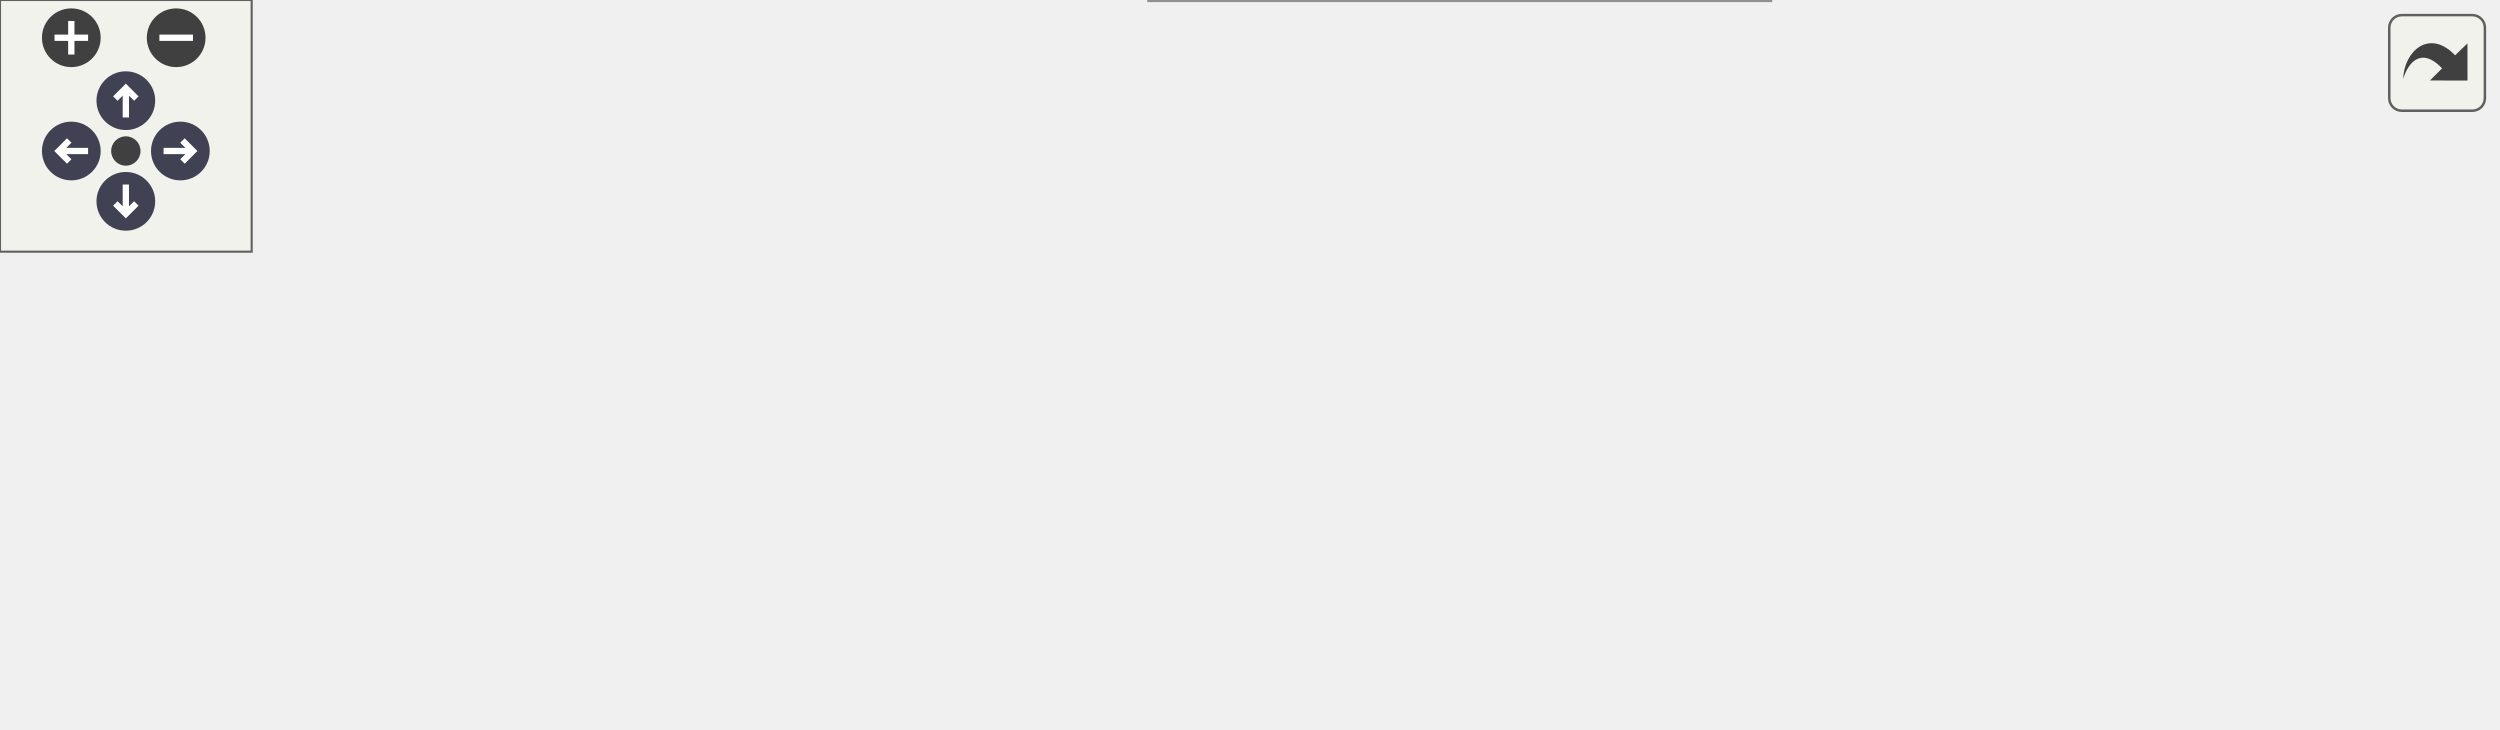
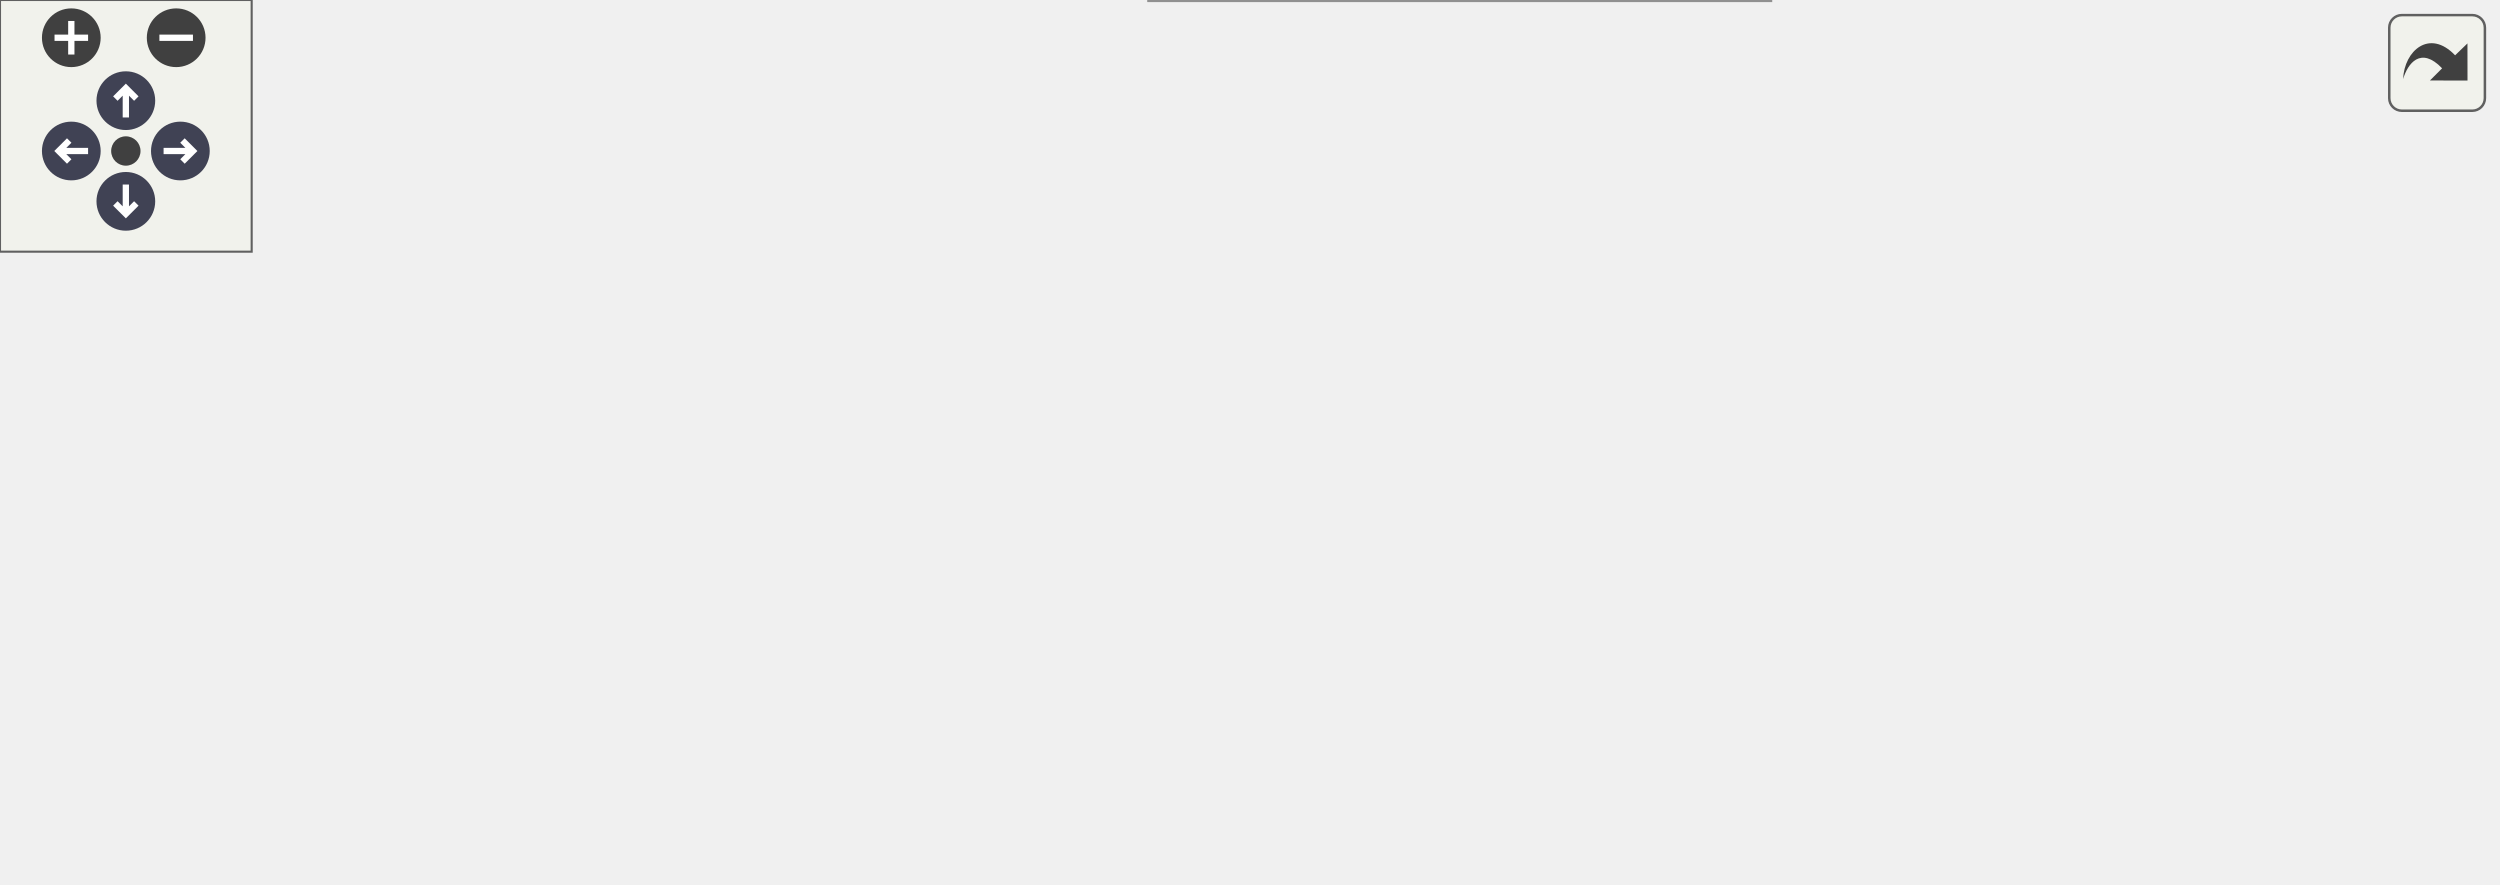
<svg xmlns="http://www.w3.org/2000/svg" xmlns:xlink="http://www.w3.org/1999/xlink" id="main" version="1.1" xml:space="preserve">
  <style type="text/css">
.node, .edge {opacity: 0.7;}
.node.selected, .edge.selected {opacity: 1;}
.edge:hover path { stroke: red; }
.edge:hover polygon { stroke: red; fill: red; }
</style>
  <defs>
    <circle id="rim" cx="0" cy="0" r="7" />
    <circle id="rim2" cx="0" cy="0" r="3.5" />
    <g id="zoomPlus">
      <use xlink:href="#rim" fill="#404040">
        <set attributeName="fill" to="#808080" begin="zoomplus.mouseover" end="zoomplus.mouseout" />
      </use>
      <path d="M-4,0h8M0,-4v8" fill="none" stroke="white" stroke-width="1.5" pointer-events="none" />
    </g>
    <g id="zoomMin">
      <use xlink:href="#rim" fill="#404040">
        <set attributeName="fill" to="#808080" begin="zoomminus.mouseover" end="zoomminus.mouseout" />
      </use>
      <path d="M-4,0h8" fill="none" stroke="white" stroke-width="1.5" pointer-events="none" />
    </g>
    <g id="arrowUp" transform="translate(30 24)">
      <use xlink:href="#rim" />
      <path pointer-events="none" fill="none" stroke="white" stroke-width="1.5" d="M0,-3.0v7 M-2.5,-0.5L0,-3.0L2.5,-0.5" />
    </g>
    <g id="arrowRight" transform="rotate(90) translate(36 -43)">
      <use xlink:href="#rim" />
      <path pointer-events="none" fill="none" stroke="white" stroke-width="1.5" d="M0,-3.0v7 M-2.5,-0.5L0,-3.0L2.5,-0.5" />
    </g>
    <g id="arrowDown" transform="rotate(180) translate(-30 -48)">
      <use xlink:href="#rim" />
      <path pointer-events="none" fill="none" stroke="white" stroke-width="1.5" d="M0,-3.0v7 M-2.5,-0.5L0,-3.0L2.5,-0.5" />
    </g>
    <g id="arrowLeft" transform="rotate(270) translate(-36 17)">
      <use xlink:href="#rim" />
      <path pointer-events="none" fill="none" stroke="white" stroke-width="1.5" d="M0,-3.0v7 M-2.5,-0.5L0,-3.0L2.5,-0.5" />
    </g>
    <g id="resetDef">
      <use xlink:href="#rim2" fill="#404040">
        <set attributeName="fill" to="#808080" begin="reset.mouseover" end="reset.mouseout" />
      </use>
    </g>
  </defs>
  <svg id="graph" class="graph">
    <g id="viewport">
      <g id="Node000001" class="node">
        <g id="a_Node000001">
          <a xlink:title="Returns all values collected for a LIST flag.">
-             <polygon fill="#999999" stroke="#666666" points="595,-76 458,-76 458,-57 595,-57 595,-76" />
-             <text text-anchor="middle" x="526.5" y="-64" font-family="Helvetica,sans-Serif" font-size="10.00">zappy::ArgParser::getList</text>
+             <polygon fill="#999999" stroke="#666666" points="595,-95 458,-95 458,-76 595,-76 595,-95" />
+             <text text-anchor="middle" x="526.5" y="-83" font-family="Helvetica,sans-Serif" font-size="10.00">zappy::ArgParser::getList</text>
          </a>
        </g>
      </g>
      <g id="Node000002" class="node">
        <g id="a_Node000002">
+           <a xlink:href="classzappy_1_1Core.html#a2ce4518024d59721debf3eb26c9633c6" target="_top" xlink:title="Stores the parsed arguments; does not build the world or network yet.">
+             <polygon fill="white" stroke="#666666" points="208.5,-150 106.5,-150 106.5,-131 208.5,-131 208.5,-150" />
+             <text text-anchor="middle" x="157.5" y="-138" font-family="Helvetica,sans-Serif" font-size="10.00">zappy::Core::Core</text>
+           </a>
+         </g>
+       </g>
+       <g id="edge1_Node000001_Node000002" class="edge">
+         <g id="a_edge1_Node000001_Node000002">
+           <a xlink:title=" ">
+             <path fill="none" stroke="#63b8ff" d="M493.21,-98.75C473.08,-106.43 446.44,-115.52 422,-120.5 348.72,-135.42 261.93,-139.45 208.55,-140.41" />
+             <polygon fill="#63b8ff" stroke="#63b8ff" points="494.48,-102.01 502.53,-95.13 491.94,-95.49 494.48,-102.01" />
+           </a>
+         </g>
+       </g>
+       <g id="Node000004" class="node">
+         <g id="a_Node000004">
          <a xlink:href="classzappy_1_1ArgParser.html#a971140dfcfb1fcf6b3bff1b8c6e999fa" target="_top" xlink:title="Returns the parsed value of an INT flag as an integer.">
            <polygon fill="white" stroke="#666666" points="414,-95 282,-95 282,-76 414,-76 414,-95" />
            <text text-anchor="middle" x="348" y="-83" font-family="Helvetica,sans-Serif" font-size="10.00">zappy::ArgParser::getInt</text>
          </a>
        </g>
      </g>
-       <g id="edge1_Node000001_Node000002" class="edge">
-         <g id="a_edge1_Node000001_Node000002">
-           <a xlink:title=" ">
-             <path fill="none" stroke="#63b8ff" d="M447.61,-74.88C436.47,-76.08 425.1,-77.31 414.23,-78.48" />
-             <polygon fill="#63b8ff" stroke="#63b8ff" points="448.2,-78.34 457.77,-73.79 447.45,-71.38 448.2,-78.34" />
-           </a>
-         </g>
-       </g>
-       <g id="Node000003" class="node">
-         <g id="a_Node000003">
+       <g id="edge3_Node000001_Node000004" class="edge">
+         <g id="a_edge3_Node000001_Node000004">
+           <a xlink:title=" ">
+             <path fill="none" stroke="#63b8ff" d="M447.61,-85.5C436.47,-85.5 425.1,-85.5 414.23,-85.5" />
+             <polygon fill="#63b8ff" stroke="#63b8ff" points="447.77,-89 457.77,-85.5 447.77,-82 447.77,-89" />
+           </a>
+         </g>
+       </g>
+       <g id="Node000005" class="node">
+         <g id="a_Node000005">
          <a xlink:href="classzappy_1_1Core.html#a7eddab4820ab6c3de9a4ed7546dcaced" target="_top" xlink:title="Creates the ClientHandler from the args (port, client count, time unit).">
            <polygon fill="white" stroke="#666666" points="238,-113 77,-113 77,-94 238,-94 238,-113" />
            <text text-anchor="middle" x="157.5" y="-101" font-family="Helvetica,sans-Serif" font-size="10.00">zappy::Core::setClientHandler</text>
          </a>
        </g>
      </g>
-       <g id="edge7_Node000001_Node000003" class="edge">
-         <g id="a_edge7_Node000001_Node000003">
-           <a xlink:title=" ">
-             <path fill="none" stroke="#63b8ff" d="M496.54,-80.26C476.2,-89.14 448.08,-99.86 422,-104.5 360.97,-115.35 290.72,-114.43 238.12,-111.17" />
-             <polygon fill="#63b8ff" stroke="#63b8ff" points="498.16,-83.37 505.85,-76.09 495.3,-76.98 498.16,-83.37" />
-           </a>
-         </g>
-       </g>
-       <g id="Node000005" class="node">
-         <g id="a_Node000005">
+       <g id="edge10_Node000001_Node000005" class="edge">
+         <g id="a_edge10_Node000001_Node000005">
+           <a xlink:title=" ">
+             <path fill="none" stroke="#63b8ff" d="M473.5,-96.95C457.11,-100.05 438.87,-102.96 422,-104.5 360.5,-110.1 290.58,-109.51 238.23,-107.71" />
+             <polygon fill="#63b8ff" stroke="#63b8ff" points="474.3,-100.36 483.44,-95.01 472.95,-93.49 474.3,-100.36" />
+           </a>
+         </g>
+       </g>
+       <g id="Node000006" class="node">
+         <g id="a_Node000006">
          <a xlink:href="classzappy_1_1Core.html#abfd869c59ea30c7e241b78a45d7e9d01" target="_top" xlink:title="Creates the World from the args (map size, teams).">
            <polygon fill="white" stroke="#666666" points="218.5,-76 96.5,-76 96.5,-57 218.5,-57 218.5,-76" />
            <text text-anchor="middle" x="157.5" y="-64" font-family="Helvetica,sans-Serif" font-size="10.00">zappy::Core::setWorld</text>
          </a>
        </g>
      </g>
-       <g id="edge8_Node000001_Node000005" class="edge">
-         <g id="a_edge8_Node000001_Node000005">
-           <a xlink:title=" ">
-             <path fill="none" stroke="#63b8ff" d="M447.46,-66.5C379.04,-66.5 281.01,-66.5 218.55,-66.5" />
-             <polygon fill="#63b8ff" stroke="#63b8ff" points="447.76,-70 457.76,-66.5 447.76,-63 447.76,-70" />
-           </a>
-         </g>
-       </g>
-       <g id="Node000006" class="node">
-         <g id="a_Node000006">
+       <g id="edge11_Node000001_Node000006" class="edge">
+         <g id="a_edge11_Node000001_Node000006">
+           <a xlink:title=" ">
+             <path fill="none" stroke="#63b8ff" d="M473.5,-74.05C457.11,-70.95 438.87,-68.04 422,-66.5 352.41,-60.17 272.05,-61.39 218.55,-63.41" />
+             <polygon fill="#63b8ff" stroke="#63b8ff" points="472.95,-77.51 483.44,-75.99 474.3,-70.64 472.95,-77.51" />
+           </a>
+         </g>
+       </g>
+       <g id="Node000007" class="node">
+         <g id="a_Node000007">
          <a xlink:href="classzappy_1_1ArgParser.html#a96434eb053dc6912dd447521309a769c" target="_top" xlink:title="Returns the parsed value of a STRING flag.">
            <polygon fill="white" stroke="#666666" points="422,-19 274,-19 274,0 422,0 422,-19" />
            <text text-anchor="middle" x="348" y="-7" font-family="Helvetica,sans-Serif" font-size="10.00">zappy::ArgParser::getString</text>
          </a>
        </g>
      </g>
-       <g id="edge6_Node000001_Node000006" class="edge">
-         <g id="a_edge6_Node000001_Node000006">
-           <a xlink:title=" ">
-             <path fill="none" stroke="#63b8ff" d="M486.31,-53.84C453.78,-43.34 408.2,-28.62 378.64,-19.07" />
-             <polygon fill="#63b8ff" stroke="#63b8ff" points="485.37,-57.22 495.96,-56.96 487.52,-50.56 485.37,-57.22" />
+       <g id="edge9_Node000001_Node000007" class="edge">
+         <g id="a_edge9_Node000001_Node000007">
+           <a xlink:title=" ">
+             <path fill="none" stroke="#63b8ff" d="M499.49,-71.08C478.86,-59.98 449.08,-44.68 422,-33.5 408.93,-28.1 394.17,-23.06 381.35,-19" />
+             <polygon fill="#63b8ff" stroke="#63b8ff" points="497.83,-74.16 508.29,-75.86 501.17,-68.01 497.83,-74.16" />
+           </a>
+         </g>
+       </g>
+       <g id="Node000003" class="node">
+         <g id="a_Node000003">
+           <a xlink:href="main_8cpp.html#a0c99d968a34e803d378692bde2e3f18f" target="_top" xlink:title=" ">
+             <polygon fill="white" stroke="#666666" points="41,-113 0,-113 0,-94 41,-94 41,-113" />
+             <text text-anchor="middle" x="20.5" y="-101" font-family="Helvetica,sans-Serif" font-size="10.00">main</text>
          </a>
        </g>
      </g>
      <g id="edge2_Node000002_Node000003" class="edge">
        <g id="a_edge2_Node000002_Node000003">
          <a xlink:title=" ">
+             <path fill="none" stroke="#63b8ff" d="M100.51,-128.62C92.59,-126.71 84.56,-124.64 77,-122.5 64.95,-119.08 51.67,-114.56 41.12,-110.79" />
+             <polygon fill="#63b8ff" stroke="#63b8ff" points="99.93,-132.08 110.46,-130.96 101.53,-125.26 99.93,-132.08" />
+           </a>
+         </g>
+       </g>
+       <g id="edge4_Node000004_Node000002" class="edge">
+         <g id="a_edge4_Node000004_Node000002">
+           <a xlink:title=" ">
+             <path fill="none" stroke="#63b8ff" d="M311.7,-98.53C290.5,-106.09 262.91,-115.47 238,-122.5 227.24,-125.54 215.55,-128.41 204.53,-130.94" />
+             <polygon fill="#63b8ff" stroke="#63b8ff" points="313.03,-101.77 321.25,-95.09 310.66,-95.18 313.03,-101.77" />
+           </a>
+         </g>
+       </g>
+       <g id="edge5_Node000004_Node000005" class="edge">
+         <g id="a_edge5_Node000004_Node000005">
+           <a xlink:title=" ">
            <path fill="none" stroke="#63b8ff" d="M271.85,-92.68C260.81,-93.73 249.41,-94.82 238.28,-95.88" />
            <polygon fill="#63b8ff" stroke="#63b8ff" points="272.24,-96.15 281.87,-91.72 271.58,-89.19 272.24,-96.15" />
          </a>
        </g>
      </g>
-       <g id="edge4_Node000002_Node000005" class="edge">
-         <g id="a_edge4_Node000002_Node000005">
+       <g id="edge7_Node000004_Node000006" class="edge">
+         <g id="a_edge7_Node000004_Node000006">
          <a xlink:title=" ">
            <path fill="none" stroke="#63b8ff" d="M271.61,-77.9C253.98,-76.12 235.43,-74.25 218.57,-72.56" />
            <polygon fill="#63b8ff" stroke="#63b8ff" points="271.56,-81.41 281.87,-78.93 272.27,-74.45 271.56,-81.41" />
          </a>
        </g>
      </g>
-       <g id="Node000004" class="node">
-         <g id="a_Node000004">
-           <a xlink:href="main_8cpp.html#a0c99d968a34e803d378692bde2e3f18f" target="_top" xlink:title=" ">
-             <polygon fill="white" stroke="#666666" points="41,-94 0,-94 0,-75 41,-75 41,-94" />
-             <text text-anchor="middle" x="20.5" y="-82" font-family="Helvetica,sans-Serif" font-size="10.00">main</text>
-           </a>
-         </g>
-       </g>
-       <g id="edge3_Node000003_Node000004" class="edge">
-         <g id="a_edge3_Node000003_Node000004">
-           <a xlink:title=" ">
-             <path fill="none" stroke="#63b8ff" d="M78.49,-92.52C64.69,-90.58 51.49,-88.72 41.28,-87.28" />
-             <polygon fill="#63b8ff" stroke="#63b8ff" points="78.21,-96.02 88.6,-93.94 79.19,-89.08 78.21,-96.02" />
-           </a>
-         </g>
-       </g>
-       <g id="edge5_Node000005_Node000004" class="edge">
-         <g id="a_edge5_Node000005_Node000004">
-           <a xlink:title=" ">
-             <path fill="none" stroke="#63b8ff" d="M85.86,-75.92C69.4,-78.11 53.19,-80.27 41.15,-81.88" />
-             <polygon fill="#63b8ff" stroke="#63b8ff" points="86.66,-79.34 96.11,-74.55 85.73,-72.4 86.66,-79.34" />
+       <g id="edge6_Node000005_Node000003" class="edge">
+         <g id="a_edge6_Node000005_Node000003">
+           <a xlink:title=" ">
+             <path fill="none" stroke="#63b8ff" d="M66.72,-103.5C57.25,-103.5 48.43,-103.5 41.14,-103.5" />
+             <polygon fill="#63b8ff" stroke="#63b8ff" points="66.8,-107 76.8,-103.5 66.8,-100 66.8,-107" />
+           </a>
+         </g>
+       </g>
+       <g id="edge8_Node000006_Node000003" class="edge">
+         <g id="a_edge8_Node000006_Node000003">
+           <a xlink:title=" ">
+             <path fill="none" stroke="#63b8ff" d="M103.84,-78.47C94.85,-80.68 85.64,-83.07 77,-85.5 65.01,-88.87 51.73,-93.16 41.16,-96.7" />
+             <polygon fill="#63b8ff" stroke="#63b8ff" points="104.95,-81.8 113.84,-76.04 103.3,-75 104.95,-81.8" />
          </a>
        </g>
      </g>
    </g>
  </svg>
  <g id="navigator" transform="translate(0 0)" fill="#404254">
    <rect fill="#f2f5e9" fill-opacity="0.5" stroke="#606060" stroke-width=".5" x="0" y="0" width="60" height="60" />
    <use id="zoomplus" xlink:href="#zoomPlus" x="17" y="9" />
    <use id="zoomminus" xlink:href="#zoomMin" x="42" y="9" />
    <use id="reset" xlink:href="#resetDef" x="30" y="36" />
    <use id="arrowup" xlink:href="#arrowUp" x="0" y="0" />
    <use id="arrowright" xlink:href="#arrowRight" x="0" y="0" />
    <use id="arrowdown" xlink:href="#arrowDown" x="0" y="0" />
    <use id="arrowleft" xlink:href="#arrowLeft" x="0" y="0" />
  </g>
  <svg viewBox="0 0 15 15" width="100%" height="30px" preserveAspectRatio="xMaxYMin meet">
    <g id="arrow_out" transform="scale(0.3 0.3)">
      <a xlink:href="classzappy_1_1ArgParser_a3562c347e47d15154be9cff16d5c29f2_icgraph_org.svg" target="_base">
        <rect id="button" ry="5" rx="5" y="6" x="6" height="38" width="38" fill="#f2f5e9" fill-opacity="0.5" stroke="#606060" stroke-width="1.0" />
        <path id="arrow" d="M 11.5,31.437 C 11.94,20.098 22.043,11.323 32.159,21.979 L 37.069,17.246 C 37.069,17.246 37.088,32 37.088,32 L 22.16,31.978 C 22.16,31.978 26.998,27.14 26.998,27.14 C 18.529,18.264 13.292,25.23 11.5,31.437 z" style="fill:#404040;" />
      </a>
    </g>
  </svg>
  <style type="text/css">

[data-mouse-over-selected='false'] { opacity: 0.7; }
[data-mouse-over-selected='true']  { opacity: 1.0; }

</style>
</svg>
